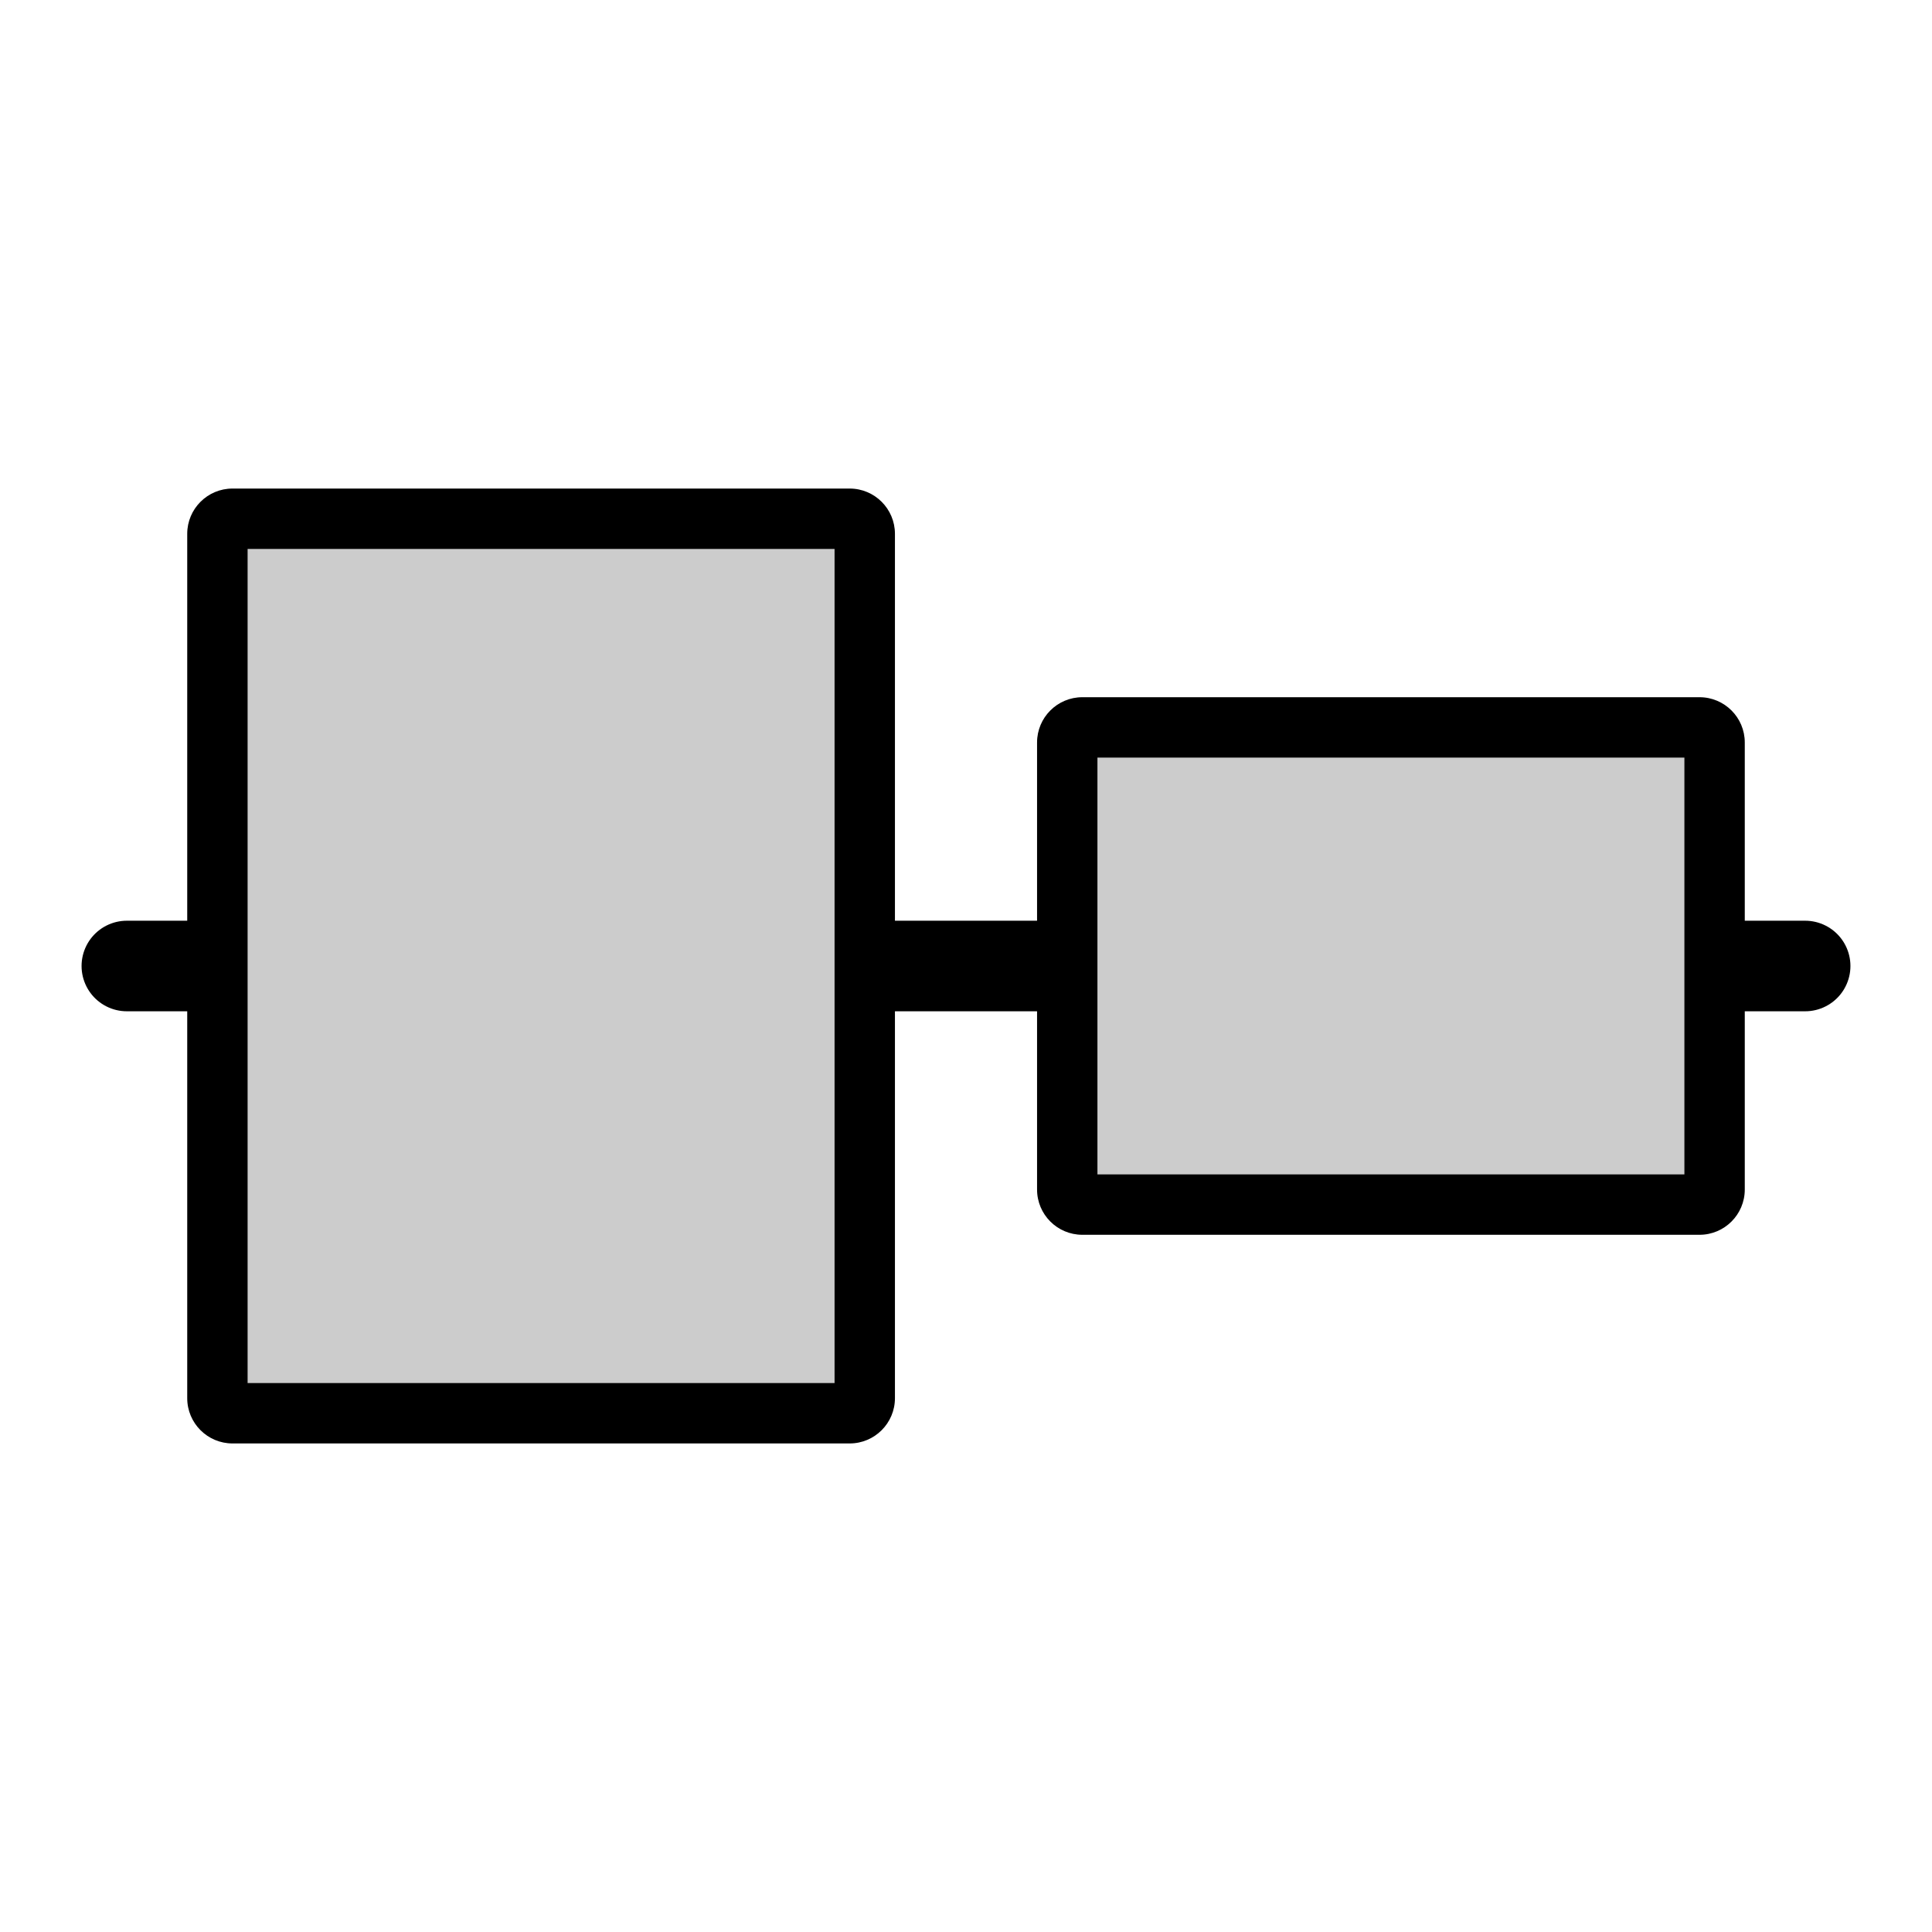
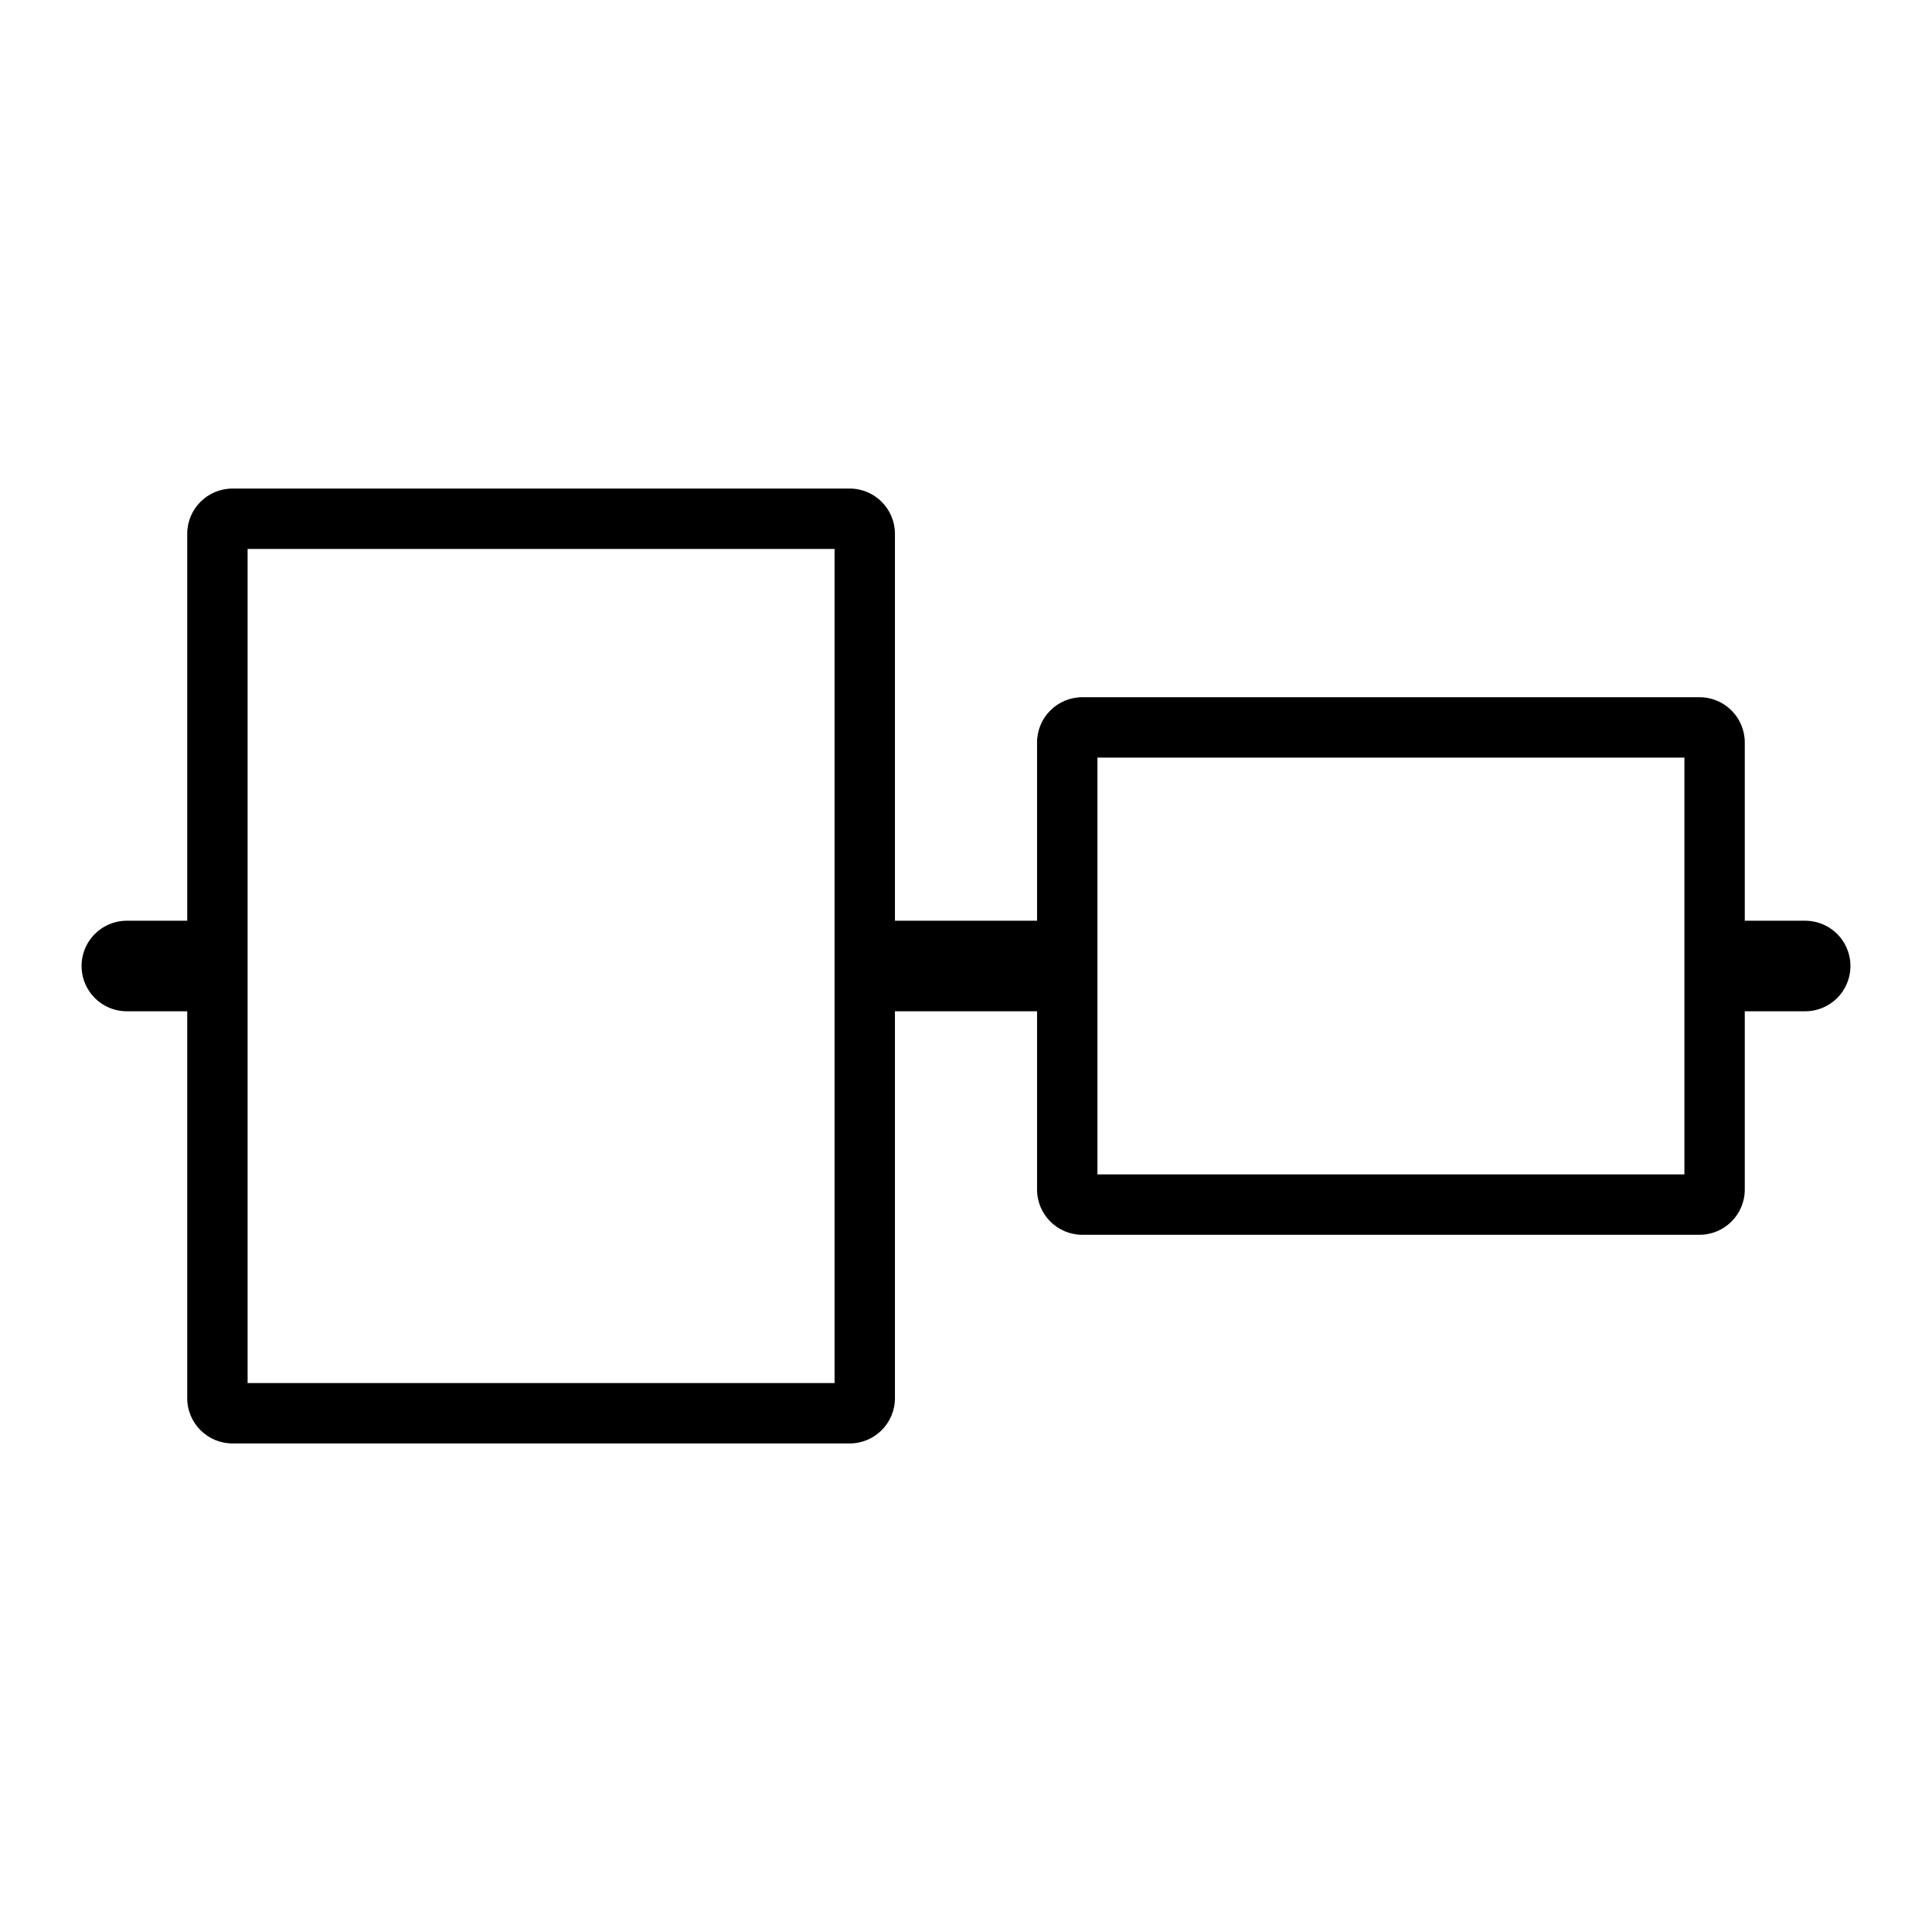
<svg xmlns="http://www.w3.org/2000/svg" viewBox="0 0 32 32">
  <line x1="28.899" y1="16" x2="29.899" y2="16" style="fill:none;stroke:#000;stroke-linecap:round;stroke-miterlimit:10;stroke-width:1.5px" />
  <line x1="14.823" y1="16" x2="17.177" y2="16" style="fill:none;stroke:#000;stroke-linecap:round;stroke-miterlimit:10;stroke-width:1.5px" />
  <line x1="2.101" y1="16" x2="3.101" y2="16" style="fill:none;stroke:#000;stroke-linecap:round;stroke-miterlimit:10;stroke-width:1.5px" />
-   <rect x="3.601" y="8.592" width="10.722" height="14.816" rx="0.25" style="opacity:0.2" />
+   <rect x="3.601" y="8.592" width="10.722" height="14.816" rx="0.25" style="opacity:0.0" />
  <path d="M13.823,9.092V22.908H4.101V9.092h9.722m.25-1H3.851a.75.75,0,0,0-.75.75V23.158a.75.75,0,0,0,.75.75H14.073a.75.75,0,0,0,.75-.75V8.842a.75.75,0,0,0-.75-.75Z" />
-   <rect x="17.677" y="12.048" width="10.722" height="7.904" rx="0.25" style="opacity:0.2" />
+   <rect x="17.677" y="12.048" width="10.722" height="7.904" rx="0.25" style="opacity:0.0" />
  <path d="M27.899,12.548v6.904H18.177V12.548h9.722m.25-1H17.927a.75.75,0,0,0-.75.75v7.404a.75.75,0,0,0,.75.75H28.149a.75.75,0,0,0,.75-.75V12.298a.75.75,0,0,0-.75-.75Z" />
</svg>
